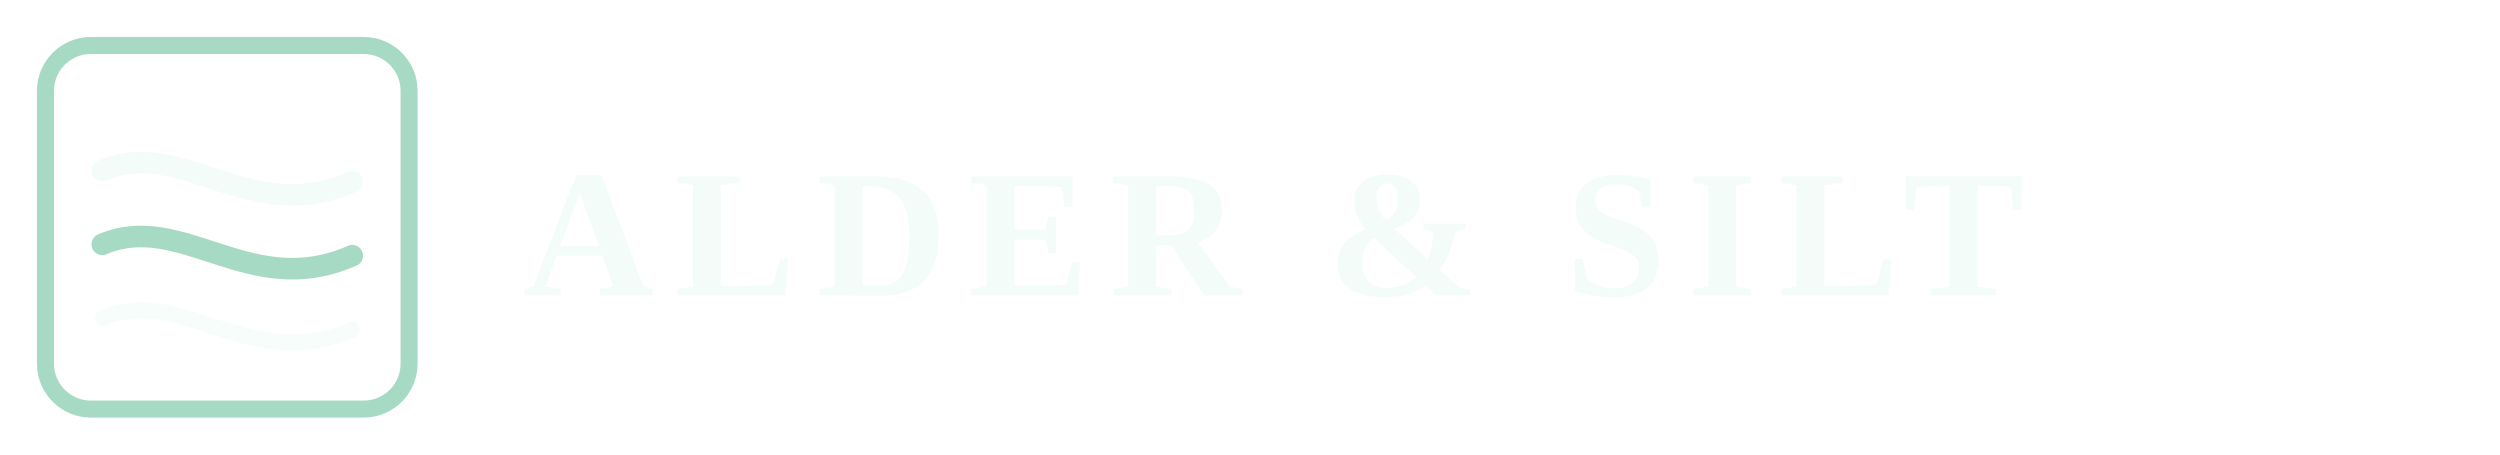
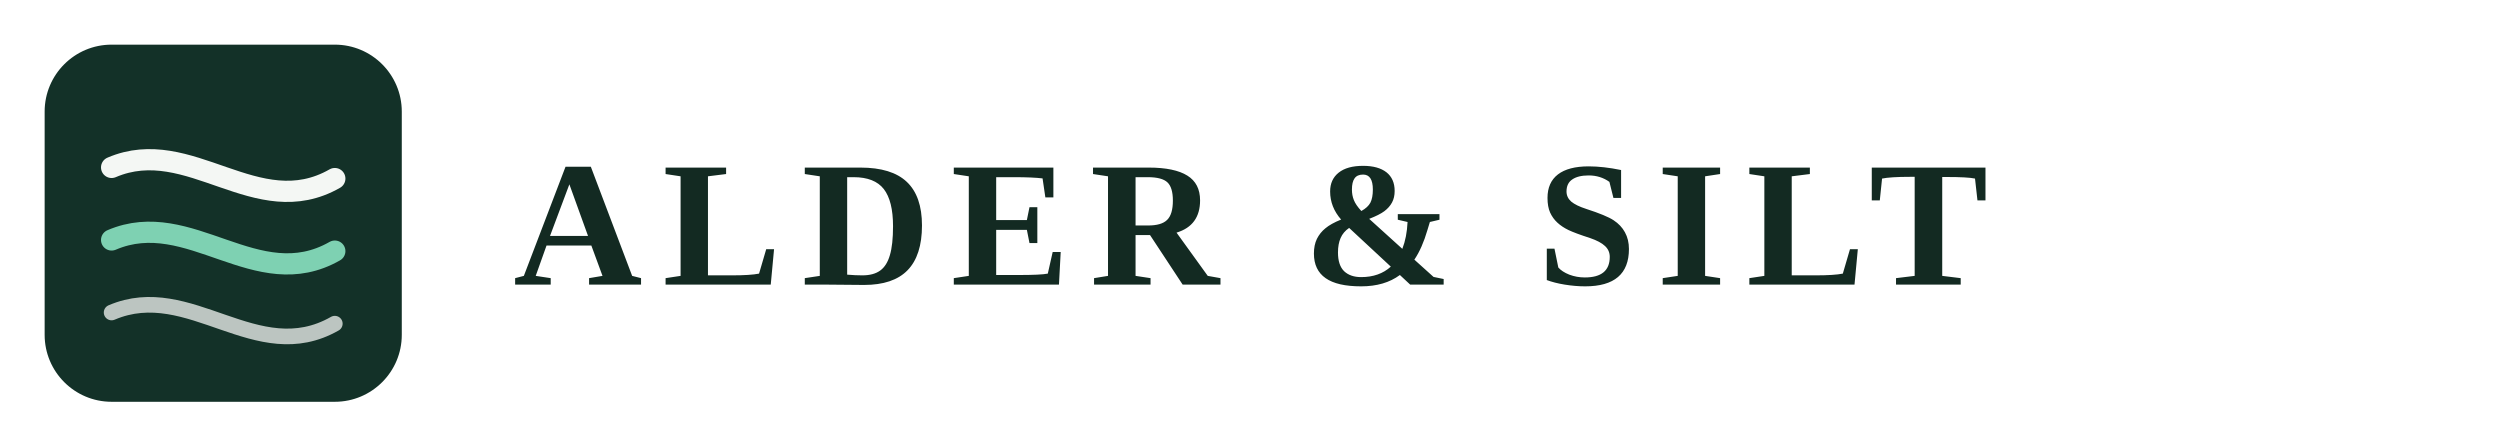
- <svg xmlns="http://www.w3.org/2000/svg" width="220" height="40" viewBox="0 0 220 40">
+ <svg xmlns="http://www.w3.org/2000/svg" width="224" height="40" viewBox="0 0 224 40">
  <g transform="translate(2,2)">
-     <rect x="2" y="2" width="32" height="32" rx="4" fill="none" stroke="#A7DAC5" stroke-width="1.5" />
-     <path d="M7 13 C14 10, 20 18, 29 14" fill="none" stroke="#F4FCF9" stroke-width="1.9" stroke-linecap="round" />
-     <path d="M7 19.5 C14 16.5, 20 24.5, 29 20.5" fill="none" stroke="#A7DAC5" stroke-width="1.9" stroke-linecap="round" />
-     <path d="M7 26 C14 23, 20 31, 29 27" fill="none" stroke="#F4FCF9" stroke-width="1.4" stroke-linecap="round" opacity="0.7" />
+     <rect x="2" y="2" width="32" height="32" rx="6" fill="#133128" />
+     <path d="M8 13 C15 10, 21 18, 28 14" fill="none" stroke="#F4F7F4" stroke-width="1.9" stroke-linecap="round" />
+     <path d="M8 19.5 C15 16.5, 21 24.5, 28 20.5" fill="none" stroke="#7ED1B2" stroke-width="1.9" stroke-linecap="round" />
+     <path d="M8 26 C15 23, 21 31, 28 27" fill="none" stroke="#F4F7F4" stroke-width="1.4" stroke-linecap="round" opacity="0.75" />
  </g>
-   <text x="46" y="26" fill="#F4FCF9" font-family="Georgia, 'Times New Roman', serif" font-size="16" font-weight="600" letter-spacing="1.8">ALDER &amp; SILT</text>
+   <text x="46" y="25.5" fill="#132A22" font-family="Georgia, 'Times New Roman', serif" font-size="16" font-weight="600" letter-spacing="1.8">ALDER &amp; SILT</text>
</svg>
